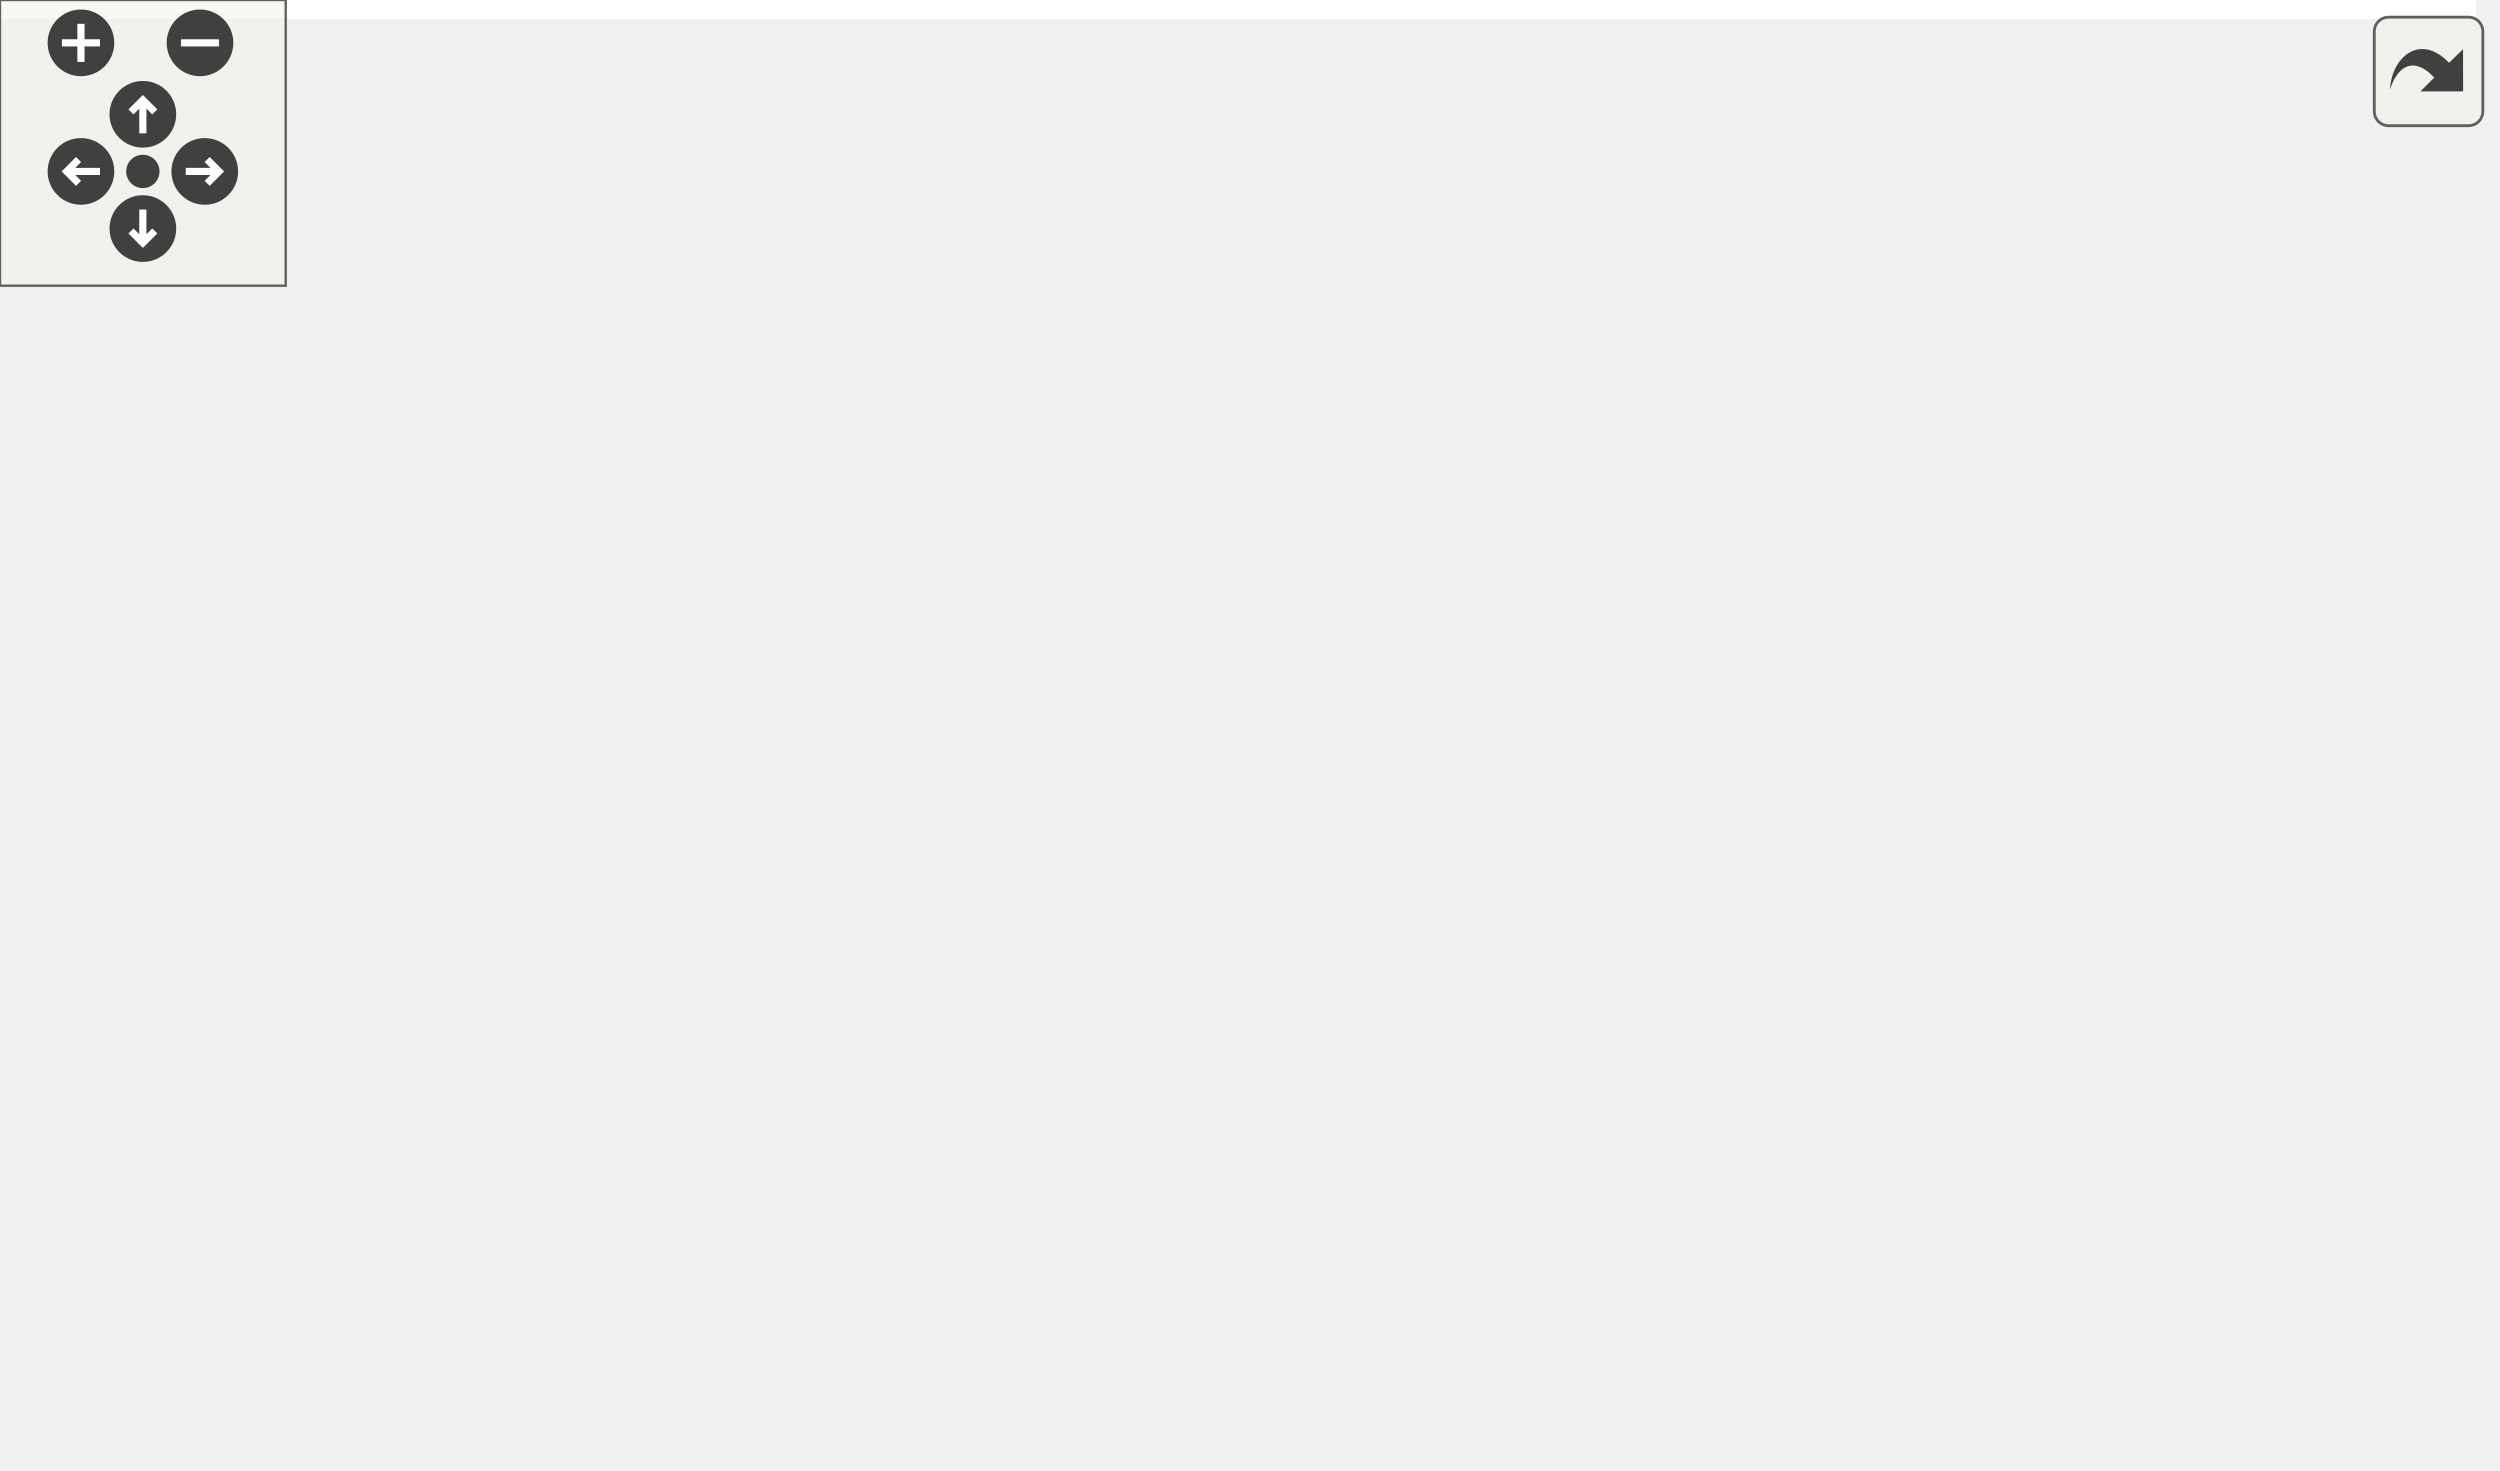
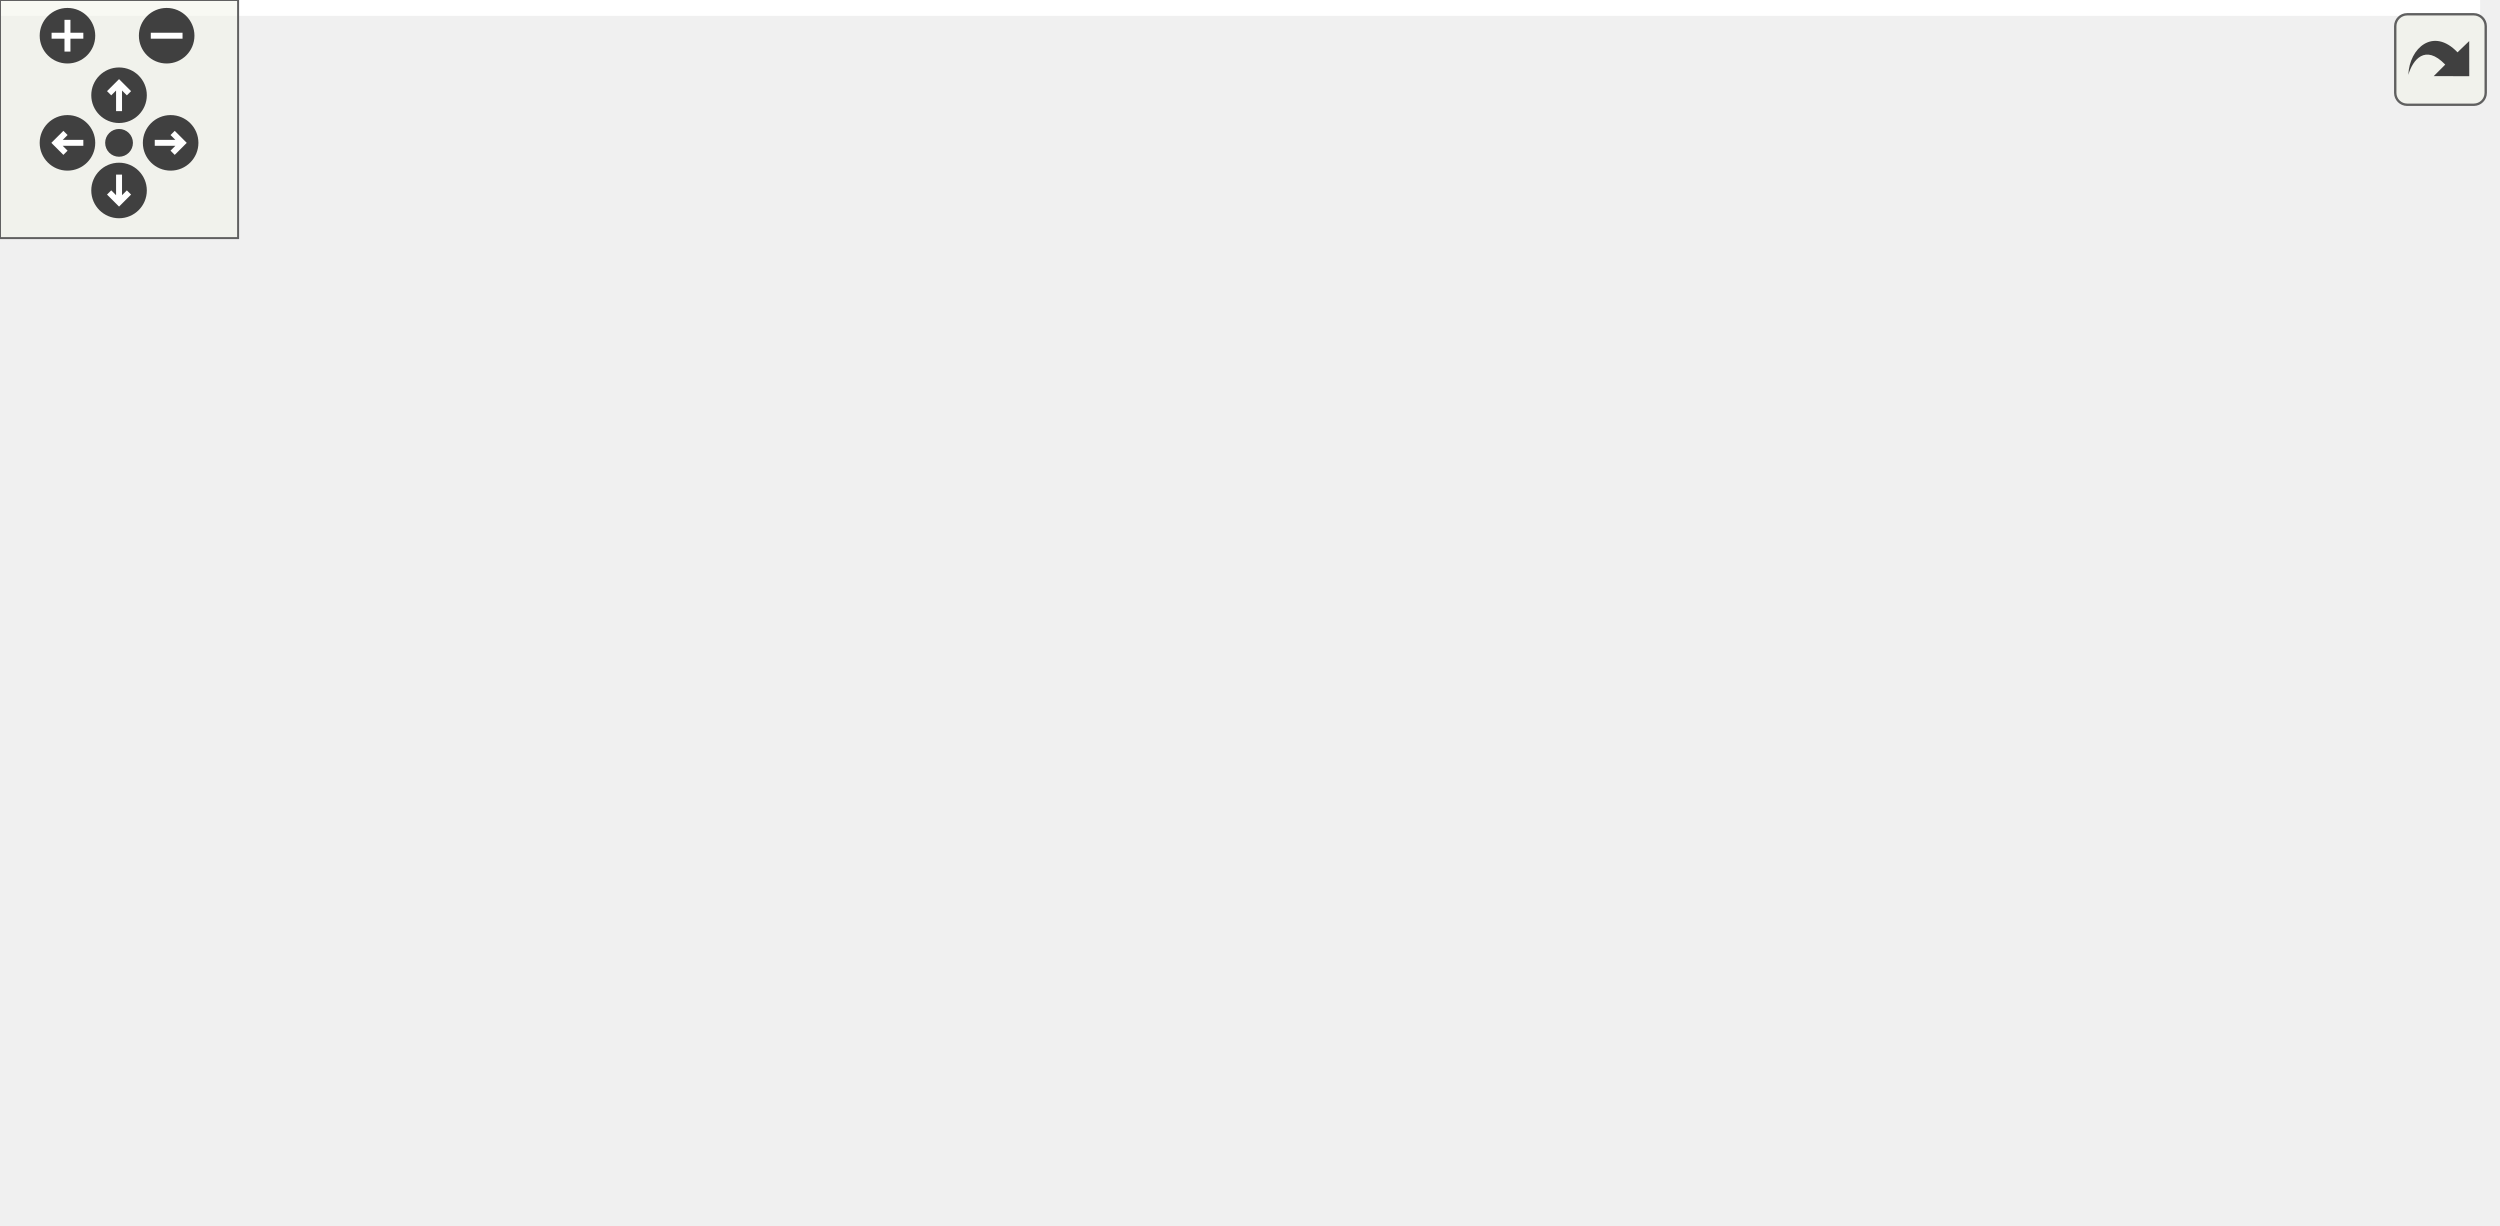
<svg xmlns="http://www.w3.org/2000/svg" xmlns:xlink="http://www.w3.org/1999/xlink" id="main" version="1.1" xml:space="preserve">
  <style type="text/css">
.edge:hover path { stroke: red; }
.edge:hover polygon { stroke: red; fill: red; }
</style>
  <defs>
    <circle id="rim" cx="0" cy="0" r="7" />
    <circle id="rim2" cx="0" cy="0" r="3.5" />
    <g id="zoomPlus">
      <use xlink:href="#rim" fill="#404040">
        <set attributeName="fill" to="#808080" begin="zoomplus.mouseover" end="zoomplus.mouseout" />
      </use>
      <path d="M-4,0h8M0,-4v8" fill="none" stroke="white" stroke-width="1.5" pointer-events="none" />
    </g>
    <g id="zoomMin">
      <use xlink:href="#rim" fill="#404040">
        <set attributeName="fill" to="#808080" begin="zoomminus.mouseover" end="zoomminus.mouseout" />
      </use>
      <path d="M-4,0h8" fill="none" stroke="white" stroke-width="1.5" pointer-events="none" />
    </g>
    <g id="dirArrow">
      <path fill="none" stroke="white" stroke-width="1.5" d="M0,-3.0v7 M-2.5,-0.5L0,-3.0L2.5,-0.5" />
    </g>
    <g id="resetDef">
      <use xlink:href="#rim2" fill="#404040">
        <set attributeName="fill" to="#808080" begin="reset.mouseover" end="reset.mouseout" />
      </use>
    </g>
  </defs>
  <svg id="graph" class="graph">
    <g id="viewport">
-       <polygon fill="white" stroke="transparent" points="-4,4 -4,-248 520,-248 520,4 -4,4" />
+       <polygon fill="white" stroke="transparent" points="-4,4 -4,-248 625,-248 625,4 -4,4" />
      <g id="node1" class="node">
        <g id="a_node1">
          <a xlink:title=" ">
-             <polygon fill="#bfbfbf" stroke="black" points="265.5,-224.5 265.5,-243.5 378.5,-243.5 378.5,-224.5 265.5,-224.5" />
-             <text text-anchor="middle" x="322" y="-231.5" font-family="Helvetica,sans-Serif" font-size="10.00">src/user_interface.h</text>
+             <polygon fill="#bfbfbf" stroke="black" points="226.5,-224.5 226.5,-243.5 339.5,-243.5 339.5,-224.5 226.5,-224.5" />
+             <text text-anchor="middle" x="283" y="-231.5" font-family="Helvetica,sans-Serif" font-size="10.00">src/user_interface.h</text>
          </a>
        </g>
      </g>
      <g id="node2" class="node">
        <g id="a_node2">
          <a xlink:href="button_8h.html" target="_top" xlink:title=" ">
-             <polygon fill="white" stroke="black" points="146.5,-168.5 146.5,-187.5 293.5,-187.5 293.5,-168.5 146.5,-168.5" />
-             <text text-anchor="middle" x="220" y="-175.5" font-family="Helvetica,sans-Serif" font-size="10.00">src/user_interface/button.h</text>
+             <polygon fill="white" stroke="black" points="301.5,-168.5 301.5,-187.5 448.5,-187.5 448.5,-168.5 301.5,-168.5" />
+             <text text-anchor="middle" x="375" y="-175.5" font-family="Helvetica,sans-Serif" font-size="10.00">src/user_interface/button.h</text>
          </a>
        </g>
      </g>
      <g id="edge1" class="edge">
-         <path fill="none" stroke="midnightblue" d="M305.61,-224.32C289.33,-215.7 264.13,-202.36 245.28,-192.39" />
-         <polygon fill="midnightblue" stroke="midnightblue" points="246.82,-189.24 236.35,-187.65 243.55,-195.43 246.82,-189.24" />
+         <path fill="none" stroke="midnightblue" d="M297.78,-224.32C312.27,-215.82 334.57,-202.73 351.49,-192.8" />
+         <polygon fill="midnightblue" stroke="midnightblue" points="353.4,-195.74 360.26,-187.65 349.86,-189.7 353.4,-195.74" />
      </g>
      <g id="node4" class="node">
        <g id="a_node4">
          <a xlink:href="ui_8h.html" target="_top" xlink:title=" ">
-             <polygon fill="white" stroke="black" points="253.5,-112.5 253.5,-131.5 378.5,-131.5 378.5,-112.5 253.5,-112.5" />
-             <text text-anchor="middle" x="316" y="-119.5" font-family="Helvetica,sans-Serif" font-size="10.00">src/user_interface/ui.h</text>
-           </a>
-         </g>
-       </g>
-       <g id="edge19" class="edge">
-         <path fill="none" stroke="midnightblue" d="M321.53,-224.37C320.56,-206.62 318.33,-165.67 317.01,-141.6" />
-         <polygon fill="midnightblue" stroke="midnightblue" points="320.51,-141.39 316.47,-131.59 313.52,-141.77 320.51,-141.39" />
+             <polygon fill="white" stroke="black" points="194.5,-112.5 194.5,-131.5 319.5,-131.5 319.5,-112.5 194.5,-112.5" />
+             <text text-anchor="middle" x="257" y="-119.5" font-family="Helvetica,sans-Serif" font-size="10.00">src/user_interface/ui.h</text>
+           </a>
+         </g>
+       </g>
+       <g id="edge21" class="edge">
+         <path fill="none" stroke="midnightblue" d="M226.27,-227.51C175.58,-221.29 106.79,-209.16 90,-188 60.26,-150.53 126.5,-134.62 184.14,-127.89" />
+         <polygon fill="midnightblue" stroke="midnightblue" points="184.85,-131.34 194.41,-126.78 184.09,-124.38 184.85,-131.34" />
      </g>
      <g id="node12" class="node">
        <g id="a_node12">
+           <a xlink:href="image__viewer_8h.html" target="_top" xlink:title=" ">
+             <polygon fill="white" stroke="black" points="99,-168.5 99,-187.5 283,-187.5 283,-168.5 99,-168.5" />
+             <text text-anchor="middle" x="191" y="-175.5" font-family="Helvetica,sans-Serif" font-size="10.00">src/user_interface/image_viewer.h</text>
+           </a>
+         </g>
+       </g>
+       <g id="edge15" class="edge">
+         <path fill="none" stroke="midnightblue" d="M268.22,-224.32C253.73,-215.82 231.43,-202.73 214.51,-192.8" />
+         <polygon fill="midnightblue" stroke="midnightblue" points="216.14,-189.7 205.74,-187.65 212.6,-195.74 216.14,-189.7" />
+       </g>
+       <g id="node13" class="node">
+         <g id="a_node13">
          <a xlink:href="selector_8h.html" target="_top" xlink:title=" ">
-             <polygon fill="white" stroke="black" points="362,-168.5 362,-187.5 516,-187.5 516,-168.5 362,-168.5" />
-             <text text-anchor="middle" x="439" y="-175.5" font-family="Helvetica,sans-Serif" font-size="10.00">src/user_interface/selector.h</text>
-           </a>
-         </g>
-       </g>
-       <g id="edge15" class="edge">
-         <path fill="none" stroke="midnightblue" d="M340.54,-224.44C359.62,-215.64 389.57,-201.81 411.44,-191.72" />
-         <polygon fill="midnightblue" stroke="midnightblue" points="412.93,-194.88 420.55,-187.52 410,-188.53 412.93,-194.88" />
+             <polygon fill="white" stroke="black" points="467,-168.5 467,-187.5 621,-187.5 621,-168.5 467,-168.5" />
+             <text text-anchor="middle" x="544" y="-175.5" font-family="Helvetica,sans-Serif" font-size="10.00">src/user_interface/selector.h</text>
+           </a>
+         </g>
+       </g>
+       <g id="edge17" class="edge">
+         <path fill="none" stroke="midnightblue" d="M324.36,-224.44C370.08,-214.98 443.76,-199.74 493.02,-189.55" />
+         <polygon fill="midnightblue" stroke="midnightblue" points="493.75,-192.97 502.84,-187.52 492.34,-186.12 493.75,-192.97" />
      </g>
      <g id="node3" class="node">
        <g id="a_node3">
          <a xlink:title=" ">
-             <polygon fill="white" stroke="#bfbfbf" points="454,-56.5 454,-75.5 498,-75.5 498,-56.5 454,-56.5" />
-             <text text-anchor="middle" x="476" y="-63.5" font-family="Helvetica,sans-Serif" font-size="10.00">string</text>
+             <polygon fill="white" stroke="#bfbfbf" points="455,-56.5 455,-75.5 499,-75.5 499,-56.5 455,-56.5" />
+             <text text-anchor="middle" x="477" y="-63.5" font-family="Helvetica,sans-Serif" font-size="10.00">string</text>
          </a>
        </g>
      </g>
      <g id="edge2" class="edge">
-         <path fill="none" stroke="midnightblue" d="M270.29,-168.47C304.36,-161.5 349.77,-149.85 387,-132 414.03,-119.04 441.32,-97.6 458.42,-82.91" />
-         <polygon fill="midnightblue" stroke="midnightblue" points="461.17,-85.15 466.37,-75.92 456.55,-79.89 461.17,-85.15" />
+         <path fill="none" stroke="midnightblue" d="M383,-168.37C400.06,-149.97 440.21,-106.67 462.12,-83.05" />
+         <polygon fill="midnightblue" stroke="midnightblue" points="464.8,-85.3 469.03,-75.59 459.67,-80.54 464.8,-85.3" />
      </g>
      <g id="edge3" class="edge">
-         <path fill="none" stroke="midnightblue" d="M235.42,-168.32C250.54,-159.82 273.82,-146.73 291.47,-136.8" />
-         <polygon fill="midnightblue" stroke="midnightblue" points="293.61,-139.61 300.61,-131.65 290.18,-133.51 293.61,-139.61" />
+         <path fill="none" stroke="midnightblue" d="M356.3,-168.44C337.06,-159.64 306.85,-145.81 284.8,-135.72" />
+         <polygon fill="midnightblue" stroke="midnightblue" points="286.16,-132.5 275.61,-131.52 283.25,-138.86 286.16,-132.5" />
      </g>
      <g id="node8" class="node">
        <g id="a_node8">
          <a xlink:href="callback_8h.html" target="_top" xlink:title=" ">
-             <polygon fill="white" stroke="black" points="114.5,-56.5 114.5,-75.5 221.5,-75.5 221.5,-56.5 114.5,-56.5" />
-             <text text-anchor="middle" x="168" y="-63.5" font-family="Helvetica,sans-Serif" font-size="10.00">src/utils/callback.h</text>
+             <polygon fill="white" stroke="black" points="329.5,-56.5 329.5,-75.5 436.5,-75.5 436.5,-56.5 329.5,-56.5" />
+             <text text-anchor="middle" x="383" y="-63.5" font-family="Helvetica,sans-Serif" font-size="10.00">src/utils/callback.h</text>
          </a>
        </g>
      </g>
      <g id="edge13" class="edge">
-         <path fill="none" stroke="midnightblue" d="M215.92,-168.37C207.45,-150.46 187.82,-108.92 176.48,-84.95" />
-         <polygon fill="midnightblue" stroke="midnightblue" points="179.5,-83.14 172.06,-75.59 173.17,-86.13 179.5,-83.14" />
+         <path fill="none" stroke="midnightblue" d="M375.63,-168.37C376.92,-150.62 379.9,-109.67 381.65,-85.6" />
+         <polygon fill="midnightblue" stroke="midnightblue" points="385.14,-85.82 382.38,-75.59 378.16,-85.31 385.14,-85.82" />
      </g>
      <g id="node10" class="node">
        <g id="a_node10">
          <a xlink:href="imgui_8h.html" target="_top" xlink:title=" ">
            <polygon fill="white" stroke="black" points="1.5,-56.5 1.5,-75.5 96.5,-75.5 96.5,-56.5 1.5,-56.5" />
            <text text-anchor="middle" x="49" y="-63.5" font-family="Helvetica,sans-Serif" font-size="10.00">src/utils/imgui.h</text>
          </a>
        </g>
      </g>
      <g id="edge14" class="edge">
-         <path fill="none" stroke="midnightblue" d="M206.58,-168.37C177.24,-149.49 107.12,-104.38 71.13,-81.24" />
-         <polygon fill="midnightblue" stroke="midnightblue" points="72.66,-78.06 62.36,-75.59 68.87,-83.95 72.66,-78.06" />
+         <path fill="none" stroke="midnightblue" d="M326.55,-168.49C287.66,-160.96 231.99,-148.58 185,-132 144.34,-117.65 99.68,-94.85 73.02,-80.42" />
+         <polygon fill="midnightblue" stroke="midnightblue" points="74.5,-77.24 64.05,-75.51 71.14,-83.38 74.5,-77.24" />
      </g>
      <g id="edge5" class="edge">
-         <path fill="none" stroke="midnightblue" d="M341.35,-112.44C369.22,-103.04 414.03,-87.91 444.22,-77.72" />
-         <polygon fill="midnightblue" stroke="midnightblue" points="445.5,-80.99 453.86,-74.47 443.26,-74.35 445.5,-80.99" />
+         <path fill="none" stroke="midnightblue" d="M294.56,-112.47C332.59,-103.72 393.03,-89.52 445,-76 445.1,-75.97 445.2,-75.95 445.3,-75.92" />
+         <polygon fill="midnightblue" stroke="midnightblue" points="446.25,-79.29 455,-73.31 444.43,-72.53 446.25,-79.29" />
      </g>
      <g id="node5" class="node">
        <g id="a_node5">
          <a xlink:title=" ">
-             <polygon fill="white" stroke="#bfbfbf" points="300,-0.5 300,-19.5 358,-19.5 358,-0.5 300,-0.5" />
-             <text text-anchor="middle" x="329" y="-7.5" font-family="Helvetica,sans-Serif" font-size="10.00">memory</text>
+             <polygon fill="white" stroke="#bfbfbf" points="280,-0.5 280,-19.5 338,-19.5 338,-0.5 280,-0.5" />
+             <text text-anchor="middle" x="309" y="-7.5" font-family="Helvetica,sans-Serif" font-size="10.00">memory</text>
          </a>
        </g>
      </g>
      <g id="edge4" class="edge">
-         <path fill="none" stroke="midnightblue" d="M353.97,-112.41C373.41,-105.88 395.38,-94.72 407,-76 421.04,-53.39 391.4,-34.85 364.71,-23.43" />
-         <polygon fill="midnightblue" stroke="midnightblue" points="365.68,-20.05 355.1,-19.55 363.06,-26.54 365.68,-20.05" />
+         <path fill="none" stroke="midnightblue" d="M261.82,-112.48C266.82,-103.51 274.78,-88.93 281,-76 288.56,-60.27 296.35,-41.99 301.79,-28.83" />
+         <polygon fill="midnightblue" stroke="midnightblue" points="305.05,-30.1 305.6,-19.51 298.57,-27.45 305.05,-30.1" />
      </g>
      <g id="node6" class="node">
        <g id="a_node6">
          <a xlink:title=" ">
-             <polygon fill="white" stroke="#bfbfbf" points="239.5,-56.5 239.5,-75.5 332.5,-75.5 332.5,-56.5 239.5,-56.5" />
-             <text text-anchor="middle" x="286" y="-63.5" font-family="Helvetica,sans-Serif" font-size="10.00">unordered_map</text>
+             <polygon fill="white" stroke="#bfbfbf" points="179.5,-56.5 179.5,-75.5 272.5,-75.5 272.5,-56.5 179.5,-56.5" />
+             <text text-anchor="middle" x="226" y="-63.5" font-family="Helvetica,sans-Serif" font-size="10.00">unordered_map</text>
          </a>
        </g>
      </g>
      <g id="edge6" class="edge">
-         <path fill="none" stroke="midnightblue" d="M311.05,-112.08C306.9,-104.61 300.85,-93.72 295.73,-84.52" />
-         <polygon fill="midnightblue" stroke="midnightblue" points="298.78,-82.79 290.86,-75.75 292.66,-86.19 298.78,-82.79" />
+         <path fill="none" stroke="midnightblue" d="M251.88,-112.08C247.59,-104.61 241.34,-93.72 236.06,-84.52" />
+         <polygon fill="midnightblue" stroke="midnightblue" points="239.04,-82.68 231.02,-75.75 232.97,-86.17 239.04,-82.68" />
      </g>
      <g id="node7" class="node">
        <g id="a_node7">
          <a xlink:title=" ">
-             <polygon fill="white" stroke="#bfbfbf" points="350.5,-56.5 350.5,-75.5 397.5,-75.5 397.5,-56.5 350.5,-56.5" />
-             <text text-anchor="middle" x="374" y="-63.5" font-family="Helvetica,sans-Serif" font-size="10.00">vector</text>
+             <polygon fill="white" stroke="#bfbfbf" points="114.5,-56.5 114.5,-75.5 161.5,-75.5 161.5,-56.5 114.5,-56.5" />
+             <text text-anchor="middle" x="138" y="-63.5" font-family="Helvetica,sans-Serif" font-size="10.00">vector</text>
          </a>
        </g>
      </g>
      <g id="edge7" class="edge">
-         <path fill="none" stroke="midnightblue" d="M325.32,-112.32C333.89,-104.34 346.81,-92.31 357.19,-82.65" />
-         <polygon fill="midnightblue" stroke="midnightblue" points="359.58,-85.21 364.51,-75.83 354.81,-80.09 359.58,-85.21" />
+         <path fill="none" stroke="midnightblue" d="M238.14,-112.44C218.73,-103.64 188.27,-89.81 166.04,-79.72" />
+         <polygon fill="midnightblue" stroke="midnightblue" points="167.32,-76.46 156.77,-75.52 164.43,-82.84 167.32,-76.46" />
      </g>
      <g id="edge8" class="edge">
-         <path fill="none" stroke="midnightblue" d="M292.55,-112.44C267.87,-103.44 228.81,-89.19 201.02,-79.05" />
-         <polygon fill="midnightblue" stroke="midnightblue" points="201.94,-75.66 191.34,-75.52 199.54,-82.23 201.94,-75.66" />
+         <path fill="none" stroke="midnightblue" d="M276.97,-112.44C297.61,-103.6 330.06,-89.69 353.63,-79.59" />
+         <polygon fill="midnightblue" stroke="midnightblue" points="355.32,-82.67 363.13,-75.52 352.56,-76.24 355.32,-82.67" />
      </g>
      <g id="edge11" class="edge">
-         <path fill="none" stroke="midnightblue" d="M273.69,-112.44C226.92,-102.98 151.54,-87.74 101.15,-77.55" />
-         <polygon fill="midnightblue" stroke="midnightblue" points="101.6,-74.07 91.11,-75.52 100.22,-80.93 101.6,-74.07" />
+         <path fill="none" stroke="midnightblue" d="M224.04,-112.44C188.21,-103.14 130.84,-88.25 91.61,-78.06" />
+         <polygon fill="midnightblue" stroke="midnightblue" points="92.36,-74.64 81.8,-75.52 90.6,-81.42 92.36,-74.64" />
      </g>
      <g id="edge10" class="edge">
-         <path fill="none" stroke="midnightblue" d="M193.51,-56.44C220.6,-47.36 263.59,-32.94 293.87,-22.78" />
-         <polygon fill="midnightblue" stroke="midnightblue" points="295.24,-26.01 303.61,-19.52 293.01,-19.38 295.24,-26.01" />
+         <path fill="none" stroke="midnightblue" d="M371.11,-56.32C359.85,-48.11 342.71,-35.6 329.29,-25.81" />
+         <polygon fill="midnightblue" stroke="midnightblue" points="331.25,-22.9 321.11,-19.83 327.12,-28.56 331.25,-22.9" />
      </g>
      <g id="node9" class="node">
        <g id="a_node9">
          <a xlink:title=" ">
-             <polygon fill="white" stroke="#bfbfbf" points="150.5,-0.5 150.5,-19.5 185.5,-19.5 185.5,-0.5 150.5,-0.5" />
-             <text text-anchor="middle" x="168" y="-7.5" font-family="Helvetica,sans-Serif" font-size="10.00">any</text>
+             <polygon fill="white" stroke="#bfbfbf" points="365.5,-0.5 365.5,-19.5 400.5,-19.5 400.5,-0.5 365.5,-0.5" />
+             <text text-anchor="middle" x="383" y="-7.5" font-family="Helvetica,sans-Serif" font-size="10.00">any</text>
          </a>
        </g>
      </g>
      <g id="edge9" class="edge">
-         <path fill="none" stroke="midnightblue" d="M168,-56.08C168,-49.01 168,-38.86 168,-29.99" />
-         <polygon fill="midnightblue" stroke="midnightblue" points="171.5,-29.75 168,-19.75 164.5,-29.75 171.5,-29.75" />
+         <path fill="none" stroke="midnightblue" d="M383,-56.08C383,-49.01 383,-38.86 383,-29.99" />
+         <polygon fill="midnightblue" stroke="midnightblue" points="386.5,-29.75 383,-19.75 379.5,-29.75 386.5,-29.75" />
      </g>
      <g id="node11" class="node">
        <g id="a_node11">
          <a xlink:title=" ">
            <polygon fill="white" stroke="#bfbfbf" points="0,-0.5 0,-19.5 98,-19.5 98,-0.5 0,-0.5" />
            <text text-anchor="middle" x="49" y="-7.5" font-family="Helvetica,sans-Serif" font-size="10.00">bindings/imgui.h</text>
          </a>
        </g>
      </g>
      <g id="edge12" class="edge">
        <path fill="none" stroke="midnightblue" d="M49,-56.08C49,-49.01 49,-38.86 49,-29.99" />
        <polygon fill="midnightblue" stroke="midnightblue" points="52.5,-29.75 49,-19.75 45.5,-29.75 52.5,-29.75" />
      </g>
-       <g id="edge17" class="edge">
-         <path fill="none" stroke="midnightblue" d="M441.9,-168.37C447.9,-150.54 461.77,-109.3 469.85,-85.27" />
-         <polygon fill="midnightblue" stroke="midnightblue" points="473.24,-86.19 473.11,-75.59 466.6,-83.95 473.24,-86.19" />
+       <g id="edge16" class="edge">
+         <path fill="none" stroke="midnightblue" d="M201.6,-168.32C211.46,-160.26 226.35,-148.08 238.22,-138.37" />
+         <polygon fill="midnightblue" stroke="midnightblue" points="240.68,-140.88 246.2,-131.83 236.25,-135.46 240.68,-140.88" />
+       </g>
+       <g id="edge19" class="edge">
+         <path fill="none" stroke="midnightblue" d="M538.07,-168.49C531.88,-159.53 521.99,-144.95 514,-132 504.22,-116.15 493.78,-97.65 486.5,-84.46" />
+         <polygon fill="midnightblue" stroke="midnightblue" points="489.48,-82.61 481.6,-75.53 483.34,-85.98 489.48,-82.61" />
+       </g>
+       <g id="edge20" class="edge">
+         <path fill="none" stroke="midnightblue" d="M498.52,-168.44C448.04,-158.94 366.54,-143.61 312.38,-133.42" />
+         <polygon fill="midnightblue" stroke="midnightblue" points="312.74,-129.93 302.26,-131.52 311.44,-136.81 312.74,-129.93" />
+       </g>
+       <g id="node14" class="node">
+         <g id="a_node14">
+           <a xlink:title=" ">
+             <polygon fill="white" stroke="#bfbfbf" points="523,-112.5 523,-131.5 565,-131.5 565,-112.5 523,-112.5" />
+             <text text-anchor="middle" x="544" y="-119.5" font-family="Helvetica,sans-Serif" font-size="10.00">array</text>
+           </a>
+         </g>
      </g>
      <g id="edge18" class="edge">
-         <path fill="none" stroke="midnightblue" d="M419.51,-168.44C399.36,-159.6 367.68,-145.69 344.67,-135.59" />
-         <polygon fill="midnightblue" stroke="midnightblue" points="345.96,-132.33 335.4,-131.52 343.15,-138.74 345.96,-132.33" />
-       </g>
-       <g id="node13" class="node">
-         <g id="a_node13">
-           <a xlink:title=" ">
-             <polygon fill="white" stroke="#bfbfbf" points="473,-112.5 473,-131.5 515,-131.5 515,-112.5 473,-112.5" />
-             <text text-anchor="middle" x="494" y="-119.5" font-family="Helvetica,sans-Serif" font-size="10.00">array</text>
-           </a>
-         </g>
-       </g>
-       <g id="edge16" class="edge">
-         <path fill="none" stroke="midnightblue" d="M448.08,-168.08C456.17,-160.14 468.2,-148.34 477.91,-138.8" />
-         <polygon fill="midnightblue" stroke="midnightblue" points="480.4,-141.25 485.09,-131.75 475.5,-136.26 480.4,-141.25" />
+         <path fill="none" stroke="midnightblue" d="M544,-168.08C544,-161.01 544,-150.86 544,-141.99" />
+         <polygon fill="midnightblue" stroke="midnightblue" points="547.5,-141.75 544,-131.75 540.5,-141.75 547.5,-141.75" />
      </g>
    </g>
  </svg>
  <g id="navigator" transform="translate(0 0)" fill="#404254">
    <rect fill="#f2f5e9" fill-opacity="0.5" stroke="#606060" stroke-width=".5" x="0" y="0" width="60" height="60" />
    <use id="zoomplus" xlink:href="#zoomPlus" x="17" y="9" />
    <use id="zoomminus" xlink:href="#zoomMin" x="42" y="9" />
    <use id="reset" xlink:href="#resetDef" x="30" y="36" />
    <g id="arrowUp" xlink:href="#dirArrow" transform="translate(30 24)">
      <use xlink:href="#rim" fill="#404040">
        <set attributeName="fill" to="#808080" begin="arrowUp.mouseover" end="arrowUp.mouseout" />
      </use>
      <path fill="none" stroke="white" stroke-width="1.5" d="M0,-3.0v7 M-2.5,-0.5L0,-3.0L2.5,-0.5" />
    </g>
    <g id="arrowRight" xlink:href="#dirArrow" transform="rotate(90) translate(36 -43)">
      <use xlink:href="#rim" fill="#404040">
        <set attributeName="fill" to="#808080" begin="arrowRight.mouseover" end="arrowRight.mouseout" />
      </use>
      <path fill="none" stroke="white" stroke-width="1.5" d="M0,-3.0v7 M-2.5,-0.5L0,-3.0L2.5,-0.5" />
    </g>
    <g id="arrowDown" xlink:href="#dirArrow" transform="rotate(180) translate(-30 -48)">
      <use xlink:href="#rim" fill="#404040">
        <set attributeName="fill" to="#808080" begin="arrowDown.mouseover" end="arrowDown.mouseout" />
      </use>
      <path fill="none" stroke="white" stroke-width="1.5" d="M0,-3.0v7 M-2.5,-0.5L0,-3.0L2.5,-0.5" />
    </g>
    <g id="arrowLeft" xlink:href="#dirArrow" transform="rotate(270) translate(-36 17)">
      <use xlink:href="#rim" fill="#404040">
        <set attributeName="fill" to="#808080" begin="arrowLeft.mouseover" end="arrowLeft.mouseout" />
      </use>
      <path fill="none" stroke="white" stroke-width="1.5" d="M0,-3.0v7 M-2.5,-0.5L0,-3.0L2.5,-0.5" />
    </g>
  </g>
  <svg viewBox="0 0 15 15" width="100%" height="30px" preserveAspectRatio="xMaxYMin meet">
    <g id="arrow_out" transform="scale(0.3 0.3)">
      <a xlink:href="user__interface_8h__incl_org.svg" target="_base">
        <rect id="button" ry="5" rx="5" y="6" x="6" height="38" width="38" fill="#f2f5e9" fill-opacity="0.5" stroke="#606060" stroke-width="1.0" />
        <path id="arrow" d="M 11.5,31.437 C 11.94,20.098 22.043,11.323 32.159,21.979 L 37.069,17.246 C 37.069,17.246 37.088,32 37.088,32 L 22.16,31.978 C 22.16,31.978 26.998,27.14 26.998,27.14 C 18.529,18.264 13.292,25.23 11.5,31.437 z" style="fill:#404040;" />
      </a>
    </g>
  </svg>
</svg>
